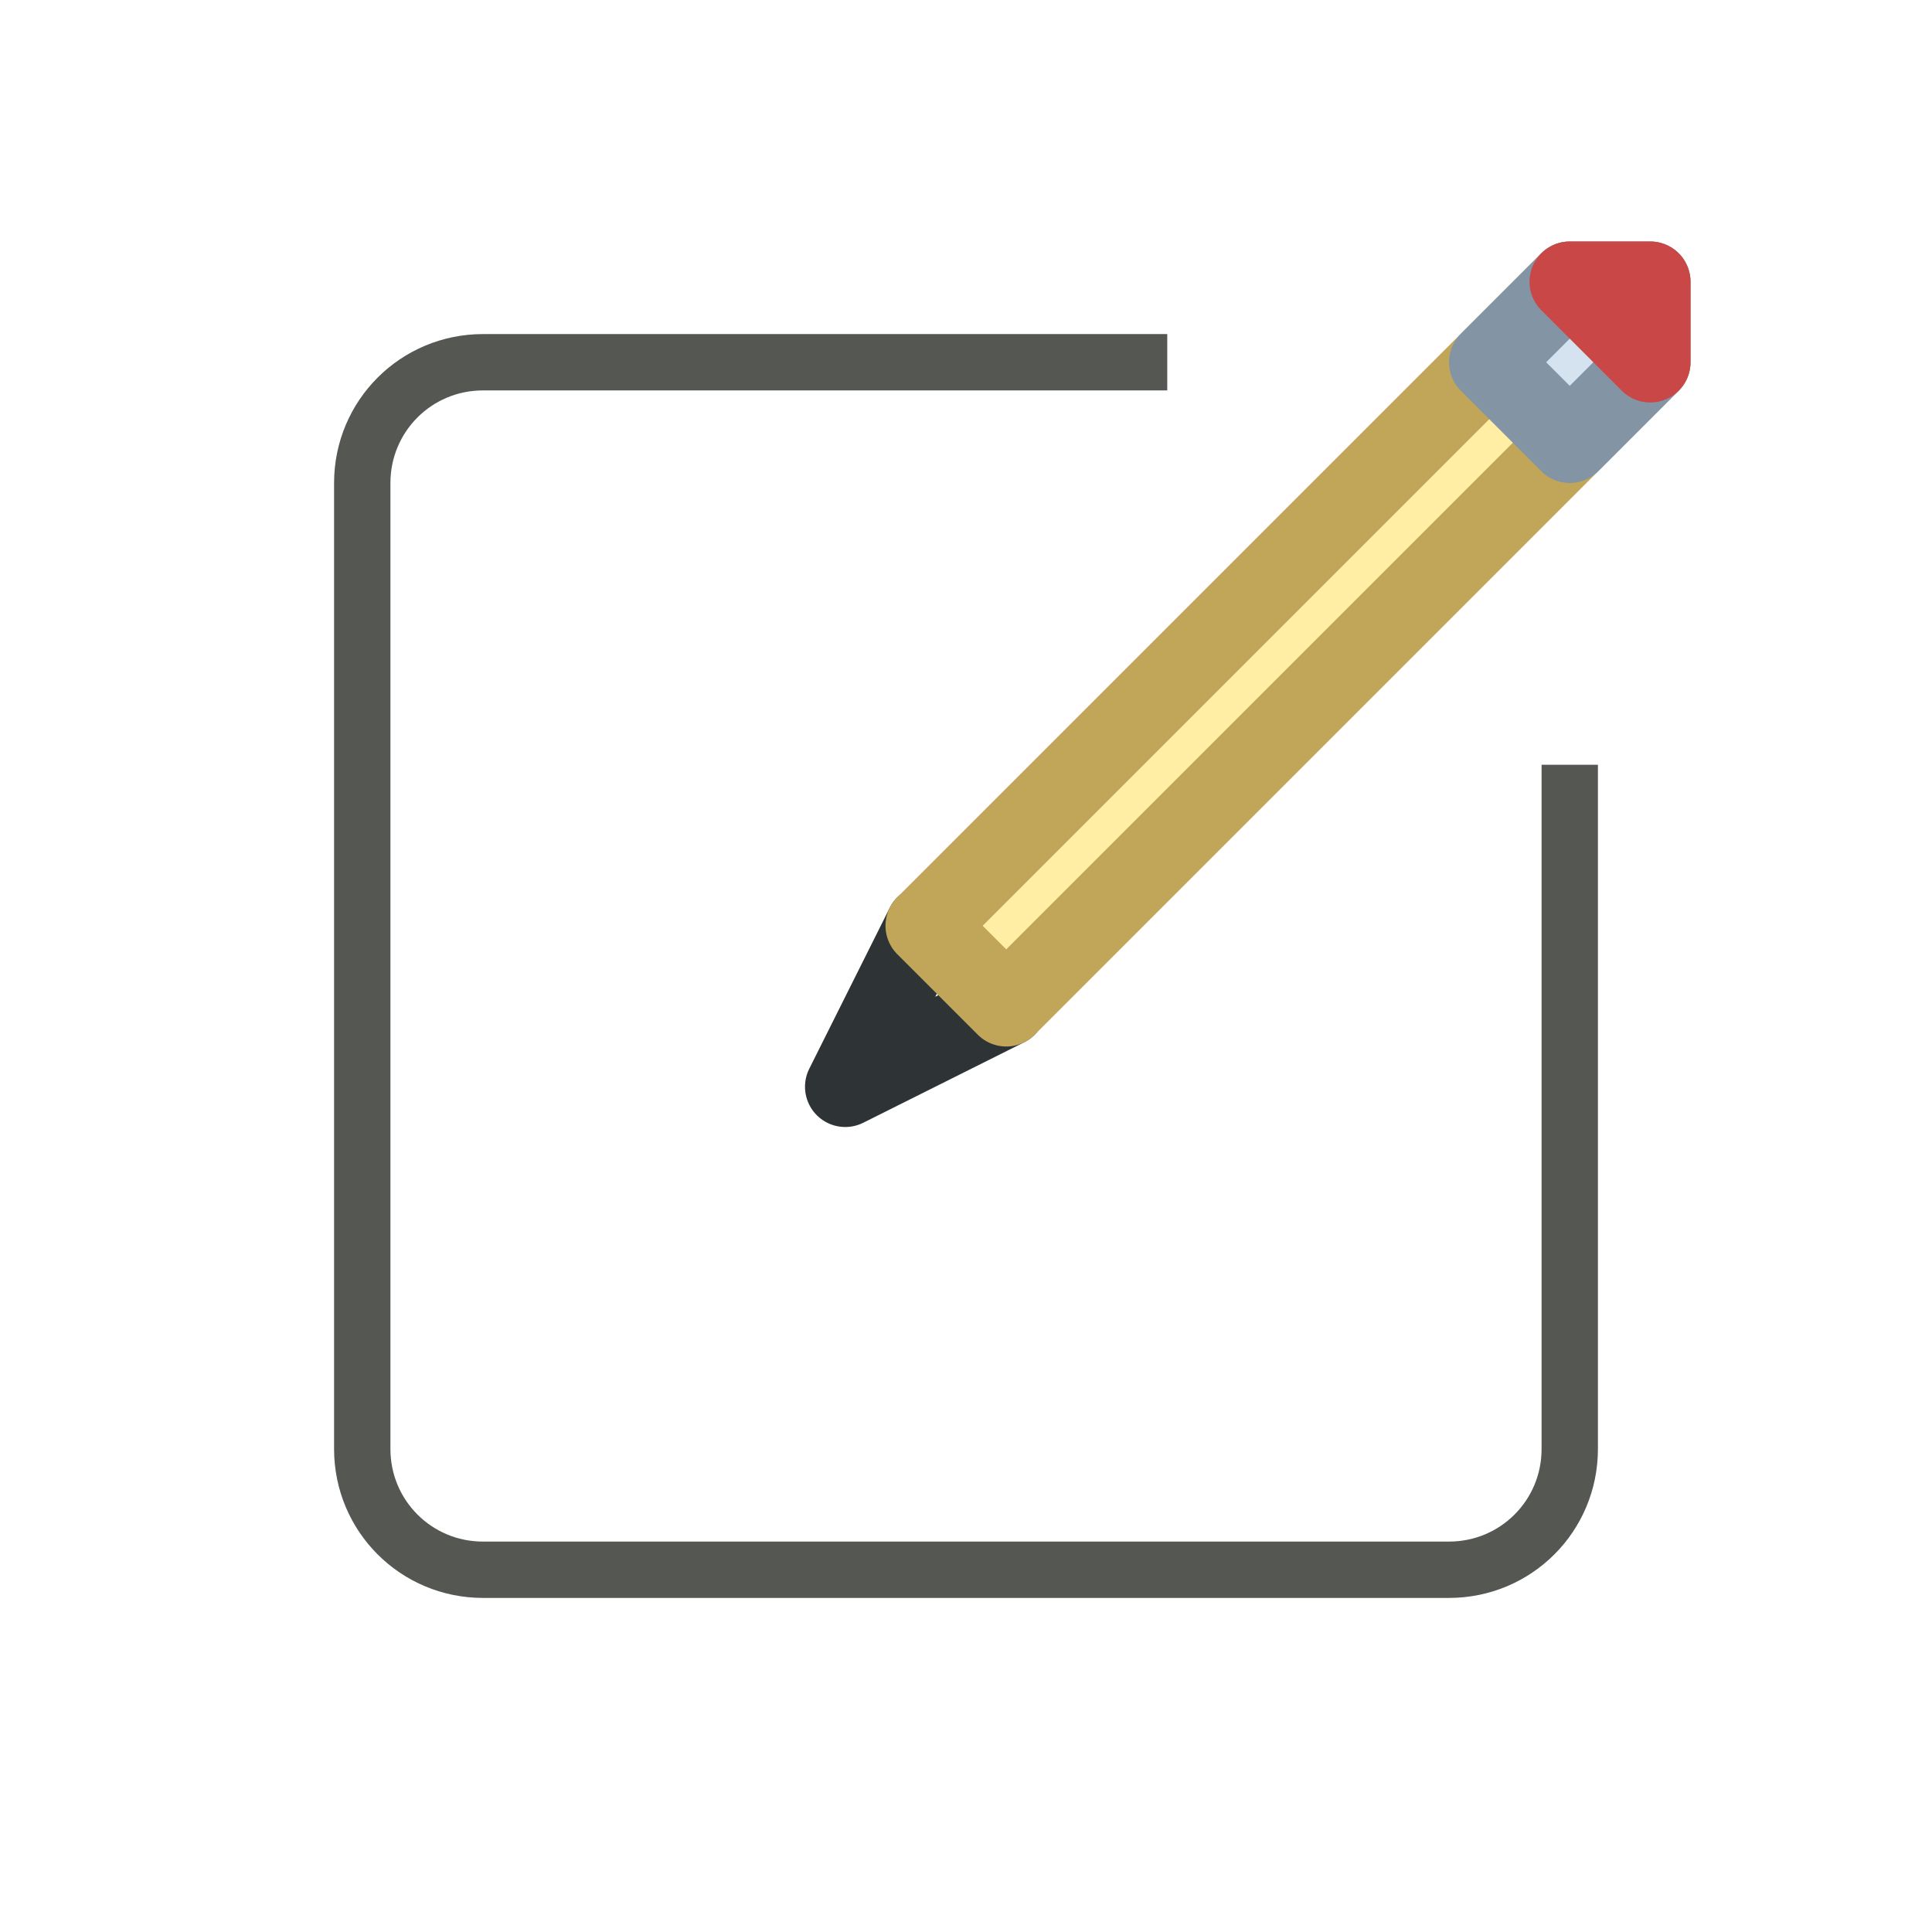
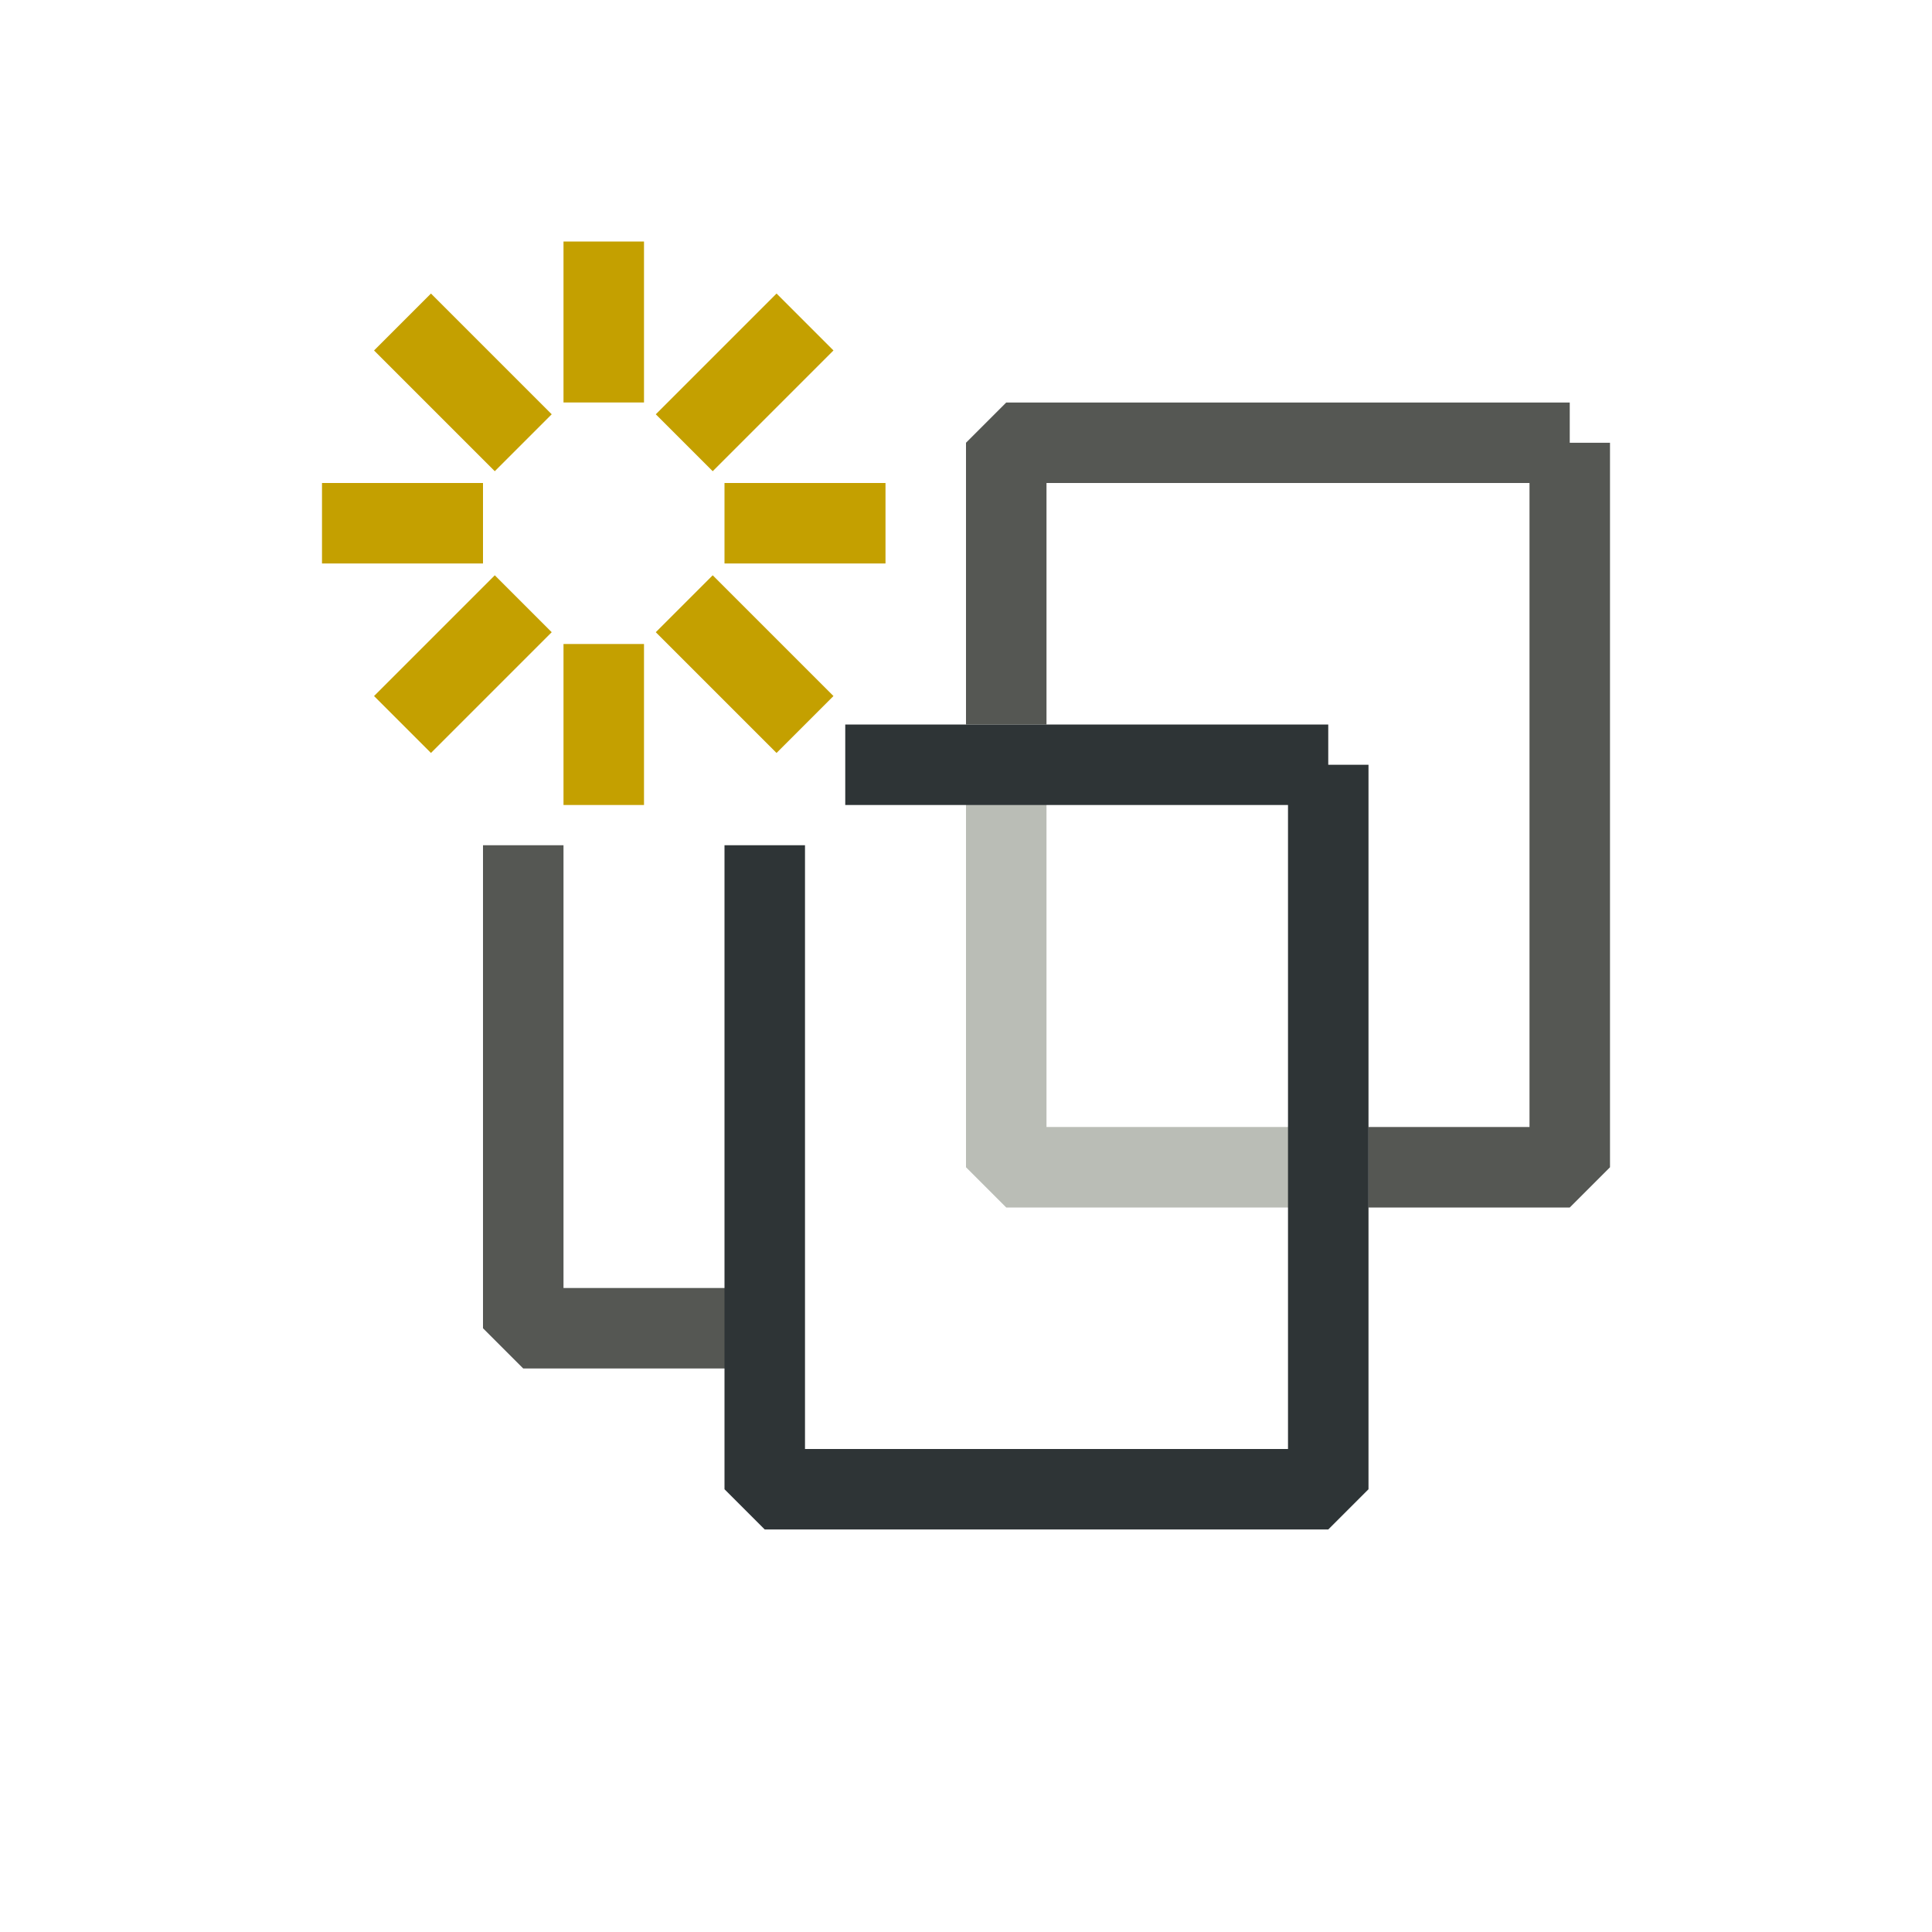
- <svg xmlns="http://www.w3.org/2000/svg" width="24" height="24" viewBox="0 0 24 24" version="1.1" id="svg5" xml:space="preserve">
+ <svg xmlns="http://www.w3.org/2000/svg" xmlns:xlink="http://www.w3.org/1999/xlink" width="24" height="24" viewBox="0 0 24 24" version="1.1" id="svg5" xml:space="preserve">
  <defs id="defs2" />
  <g id="layer3">
-     <path style="fill:none;stroke:#2e3436;stroke-linecap:square;stroke-linejoin:round;stroke-dashoffset:0.6;paint-order:fill markers stroke" d="m 11.5,11.5 1,1 -2,1 z" id="path300" />
-     <path style="fill:#ffeea3;fill-opacity:1;stroke:#c1a659;stroke-linecap:square;stroke-linejoin:round;stroke-dashoffset:0.6;stroke-opacity:1;paint-order:fill markers stroke" d="m 19.5,3.5 h 1 v 1 l -8,8 -1,-1 z" id="path1016" />
-     <path style="fill:#d5e3f0;fill-opacity:1;stroke:#8395a5;stroke-linecap:square;stroke-linejoin:round;stroke-dashoffset:0.6;stroke-opacity:1;paint-order:fill markers stroke" d="m 19.5,3.5 h 1 v 1 l -1,1 -1,-1 z" id="path2524" />
-     <path style="fill:#d5e3f0;fill-opacity:1;stroke:#ca4747;stroke-linecap:square;stroke-linejoin:round;stroke-dashoffset:0.6;stroke-opacity:1;paint-order:fill markers stroke" d="m 19.5,3.5 h 1 v 1 0 z" id="path3978" />
-     <path id="rect297" style="display:inline;fill:none;stroke:#555753;stroke-width:0.7;stroke-dashoffset:1;paint-order:fill markers stroke" d="M 19.5,9.5 V 18 c 0,0.831 -0.669,1.5 -1.5,1.5 H 6 C 5.169,19.5 4.5,18.831 4.5,18 V 6 C 4.5,5.169 5.169,4.5 6,4.5 h 8.5" />
+     <path style="fill:none;stroke:#babdb6;stroke-miterlimit:1;stroke-dashoffset:0.32;paint-order:fill markers stroke" d="m 12.5,9.5 v 5 h 4" id="path2308" />
+     <path style="fill:none;stroke:#555753;stroke-miterlimit:1;stroke-dashoffset:0.32;paint-order:fill markers stroke" d="m 9.5,16.5 h -3 v -6" id="path2306" />
+     <path style="fill:none;stroke:#555753;stroke-miterlimit:1;stroke-dashoffset:0.32;paint-order:fill markers stroke" d="m 19.5,5.5 v 9 H 17 M 12.5,9 V 5.5 h 7" id="path2302" />
+     <path style="fill:none;stroke:#2e3436;stroke-miterlimit:1;stroke-dashoffset:0.32;paint-order:fill markers stroke" d="m 16.5,9.5 v 9 h -7 v -8 m 1,-1 h 6" id="path2304" />
+     <path style="fill:none;stroke:#c4a000;stroke-miterlimit:1;stroke-dashoffset:0.32;paint-order:fill markers stroke" d="M 11,6.5 H 9" id="path2684" />
+     <use x="0" y="0" xlink:href="#path2684" id="use2686" transform="translate(-5)" />
+     <use x="0" y="0" xlink:href="#path2684" id="use2688" transform="rotate(-90,7.5,6.5)" />
+     <use x="0" y="0" xlink:href="#path2684" id="use2690" transform="rotate(90,7.5,6.5)" />
+     <path style="fill:none;stroke:#c4a000;stroke-miterlimit:1;stroke-dashoffset:0.32;paint-order:fill markers stroke" d="M 8.5,5.5 10,4" id="path2755" />
+     <use x="0" y="0" xlink:href="#path2755" id="use2757" transform="matrix(-1,0,0,1,15,0)" />
+     <use x="0" y="0" xlink:href="#path2755" id="use2759" transform="matrix(1,0,0,-1,0,13)" />
+     <use x="0" y="0" xlink:href="#path2755" id="use2761" transform="translate(-3.5,3.5)" />
  </g>
</svg>
